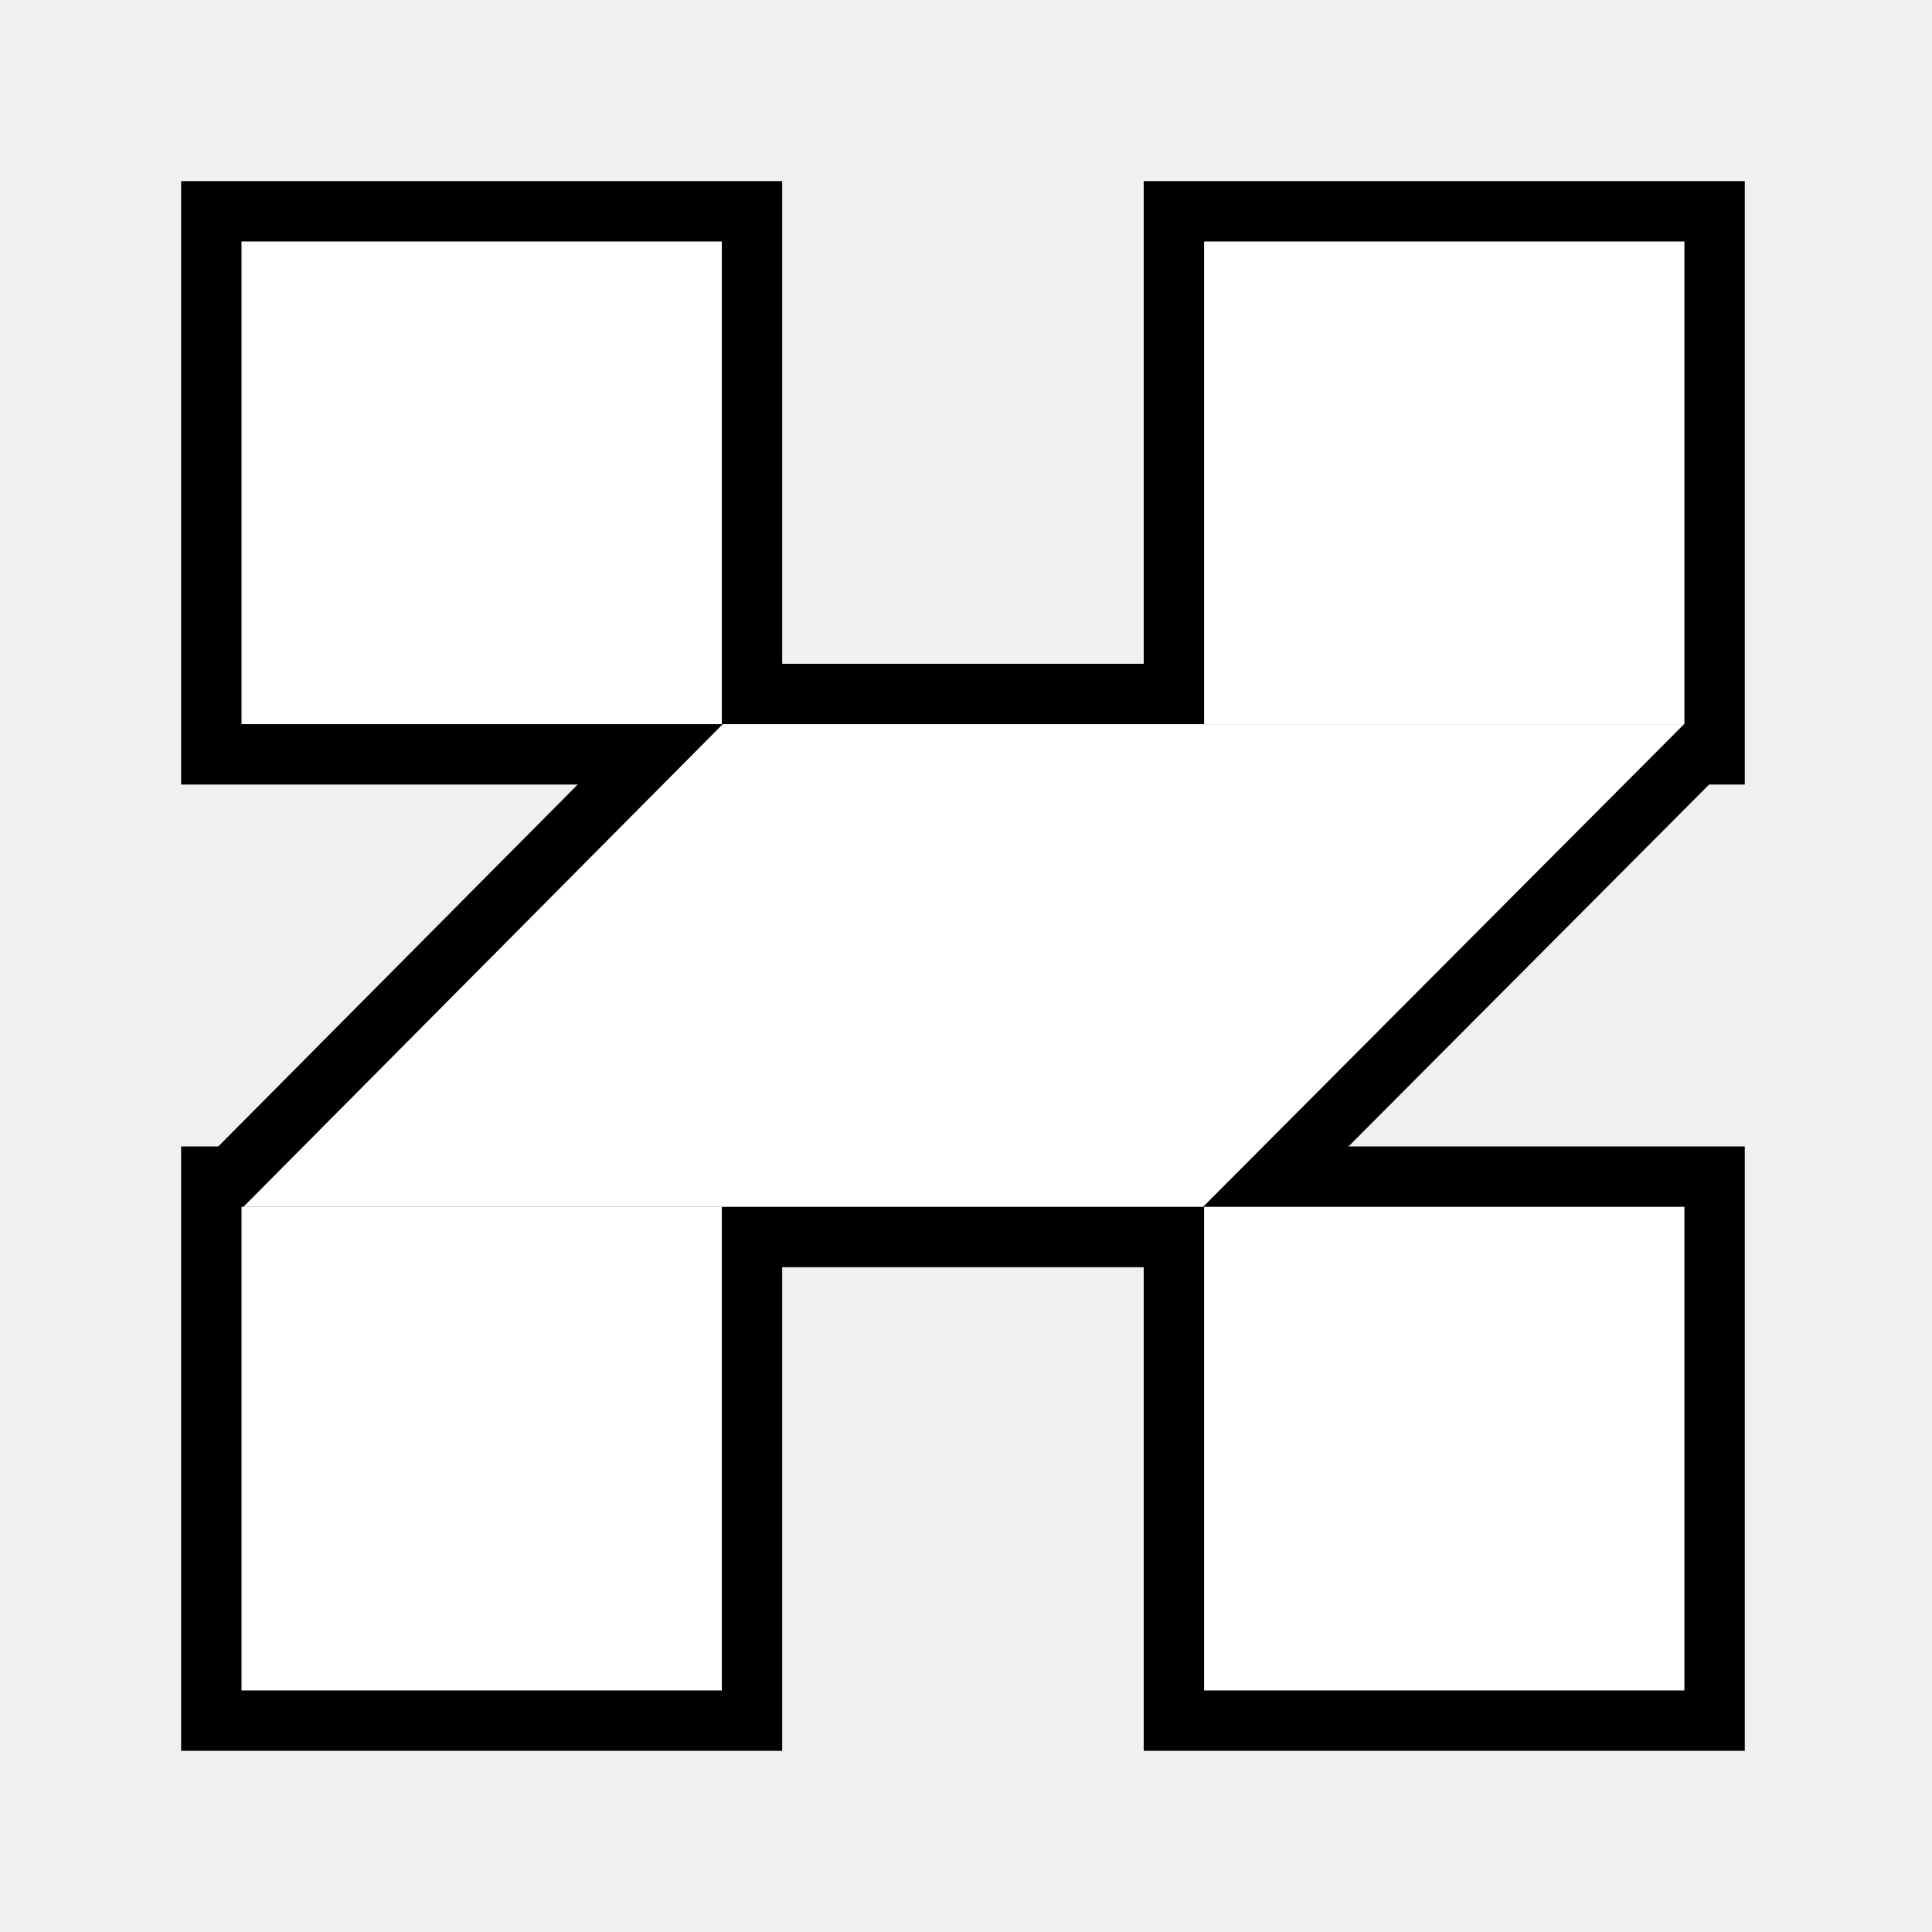
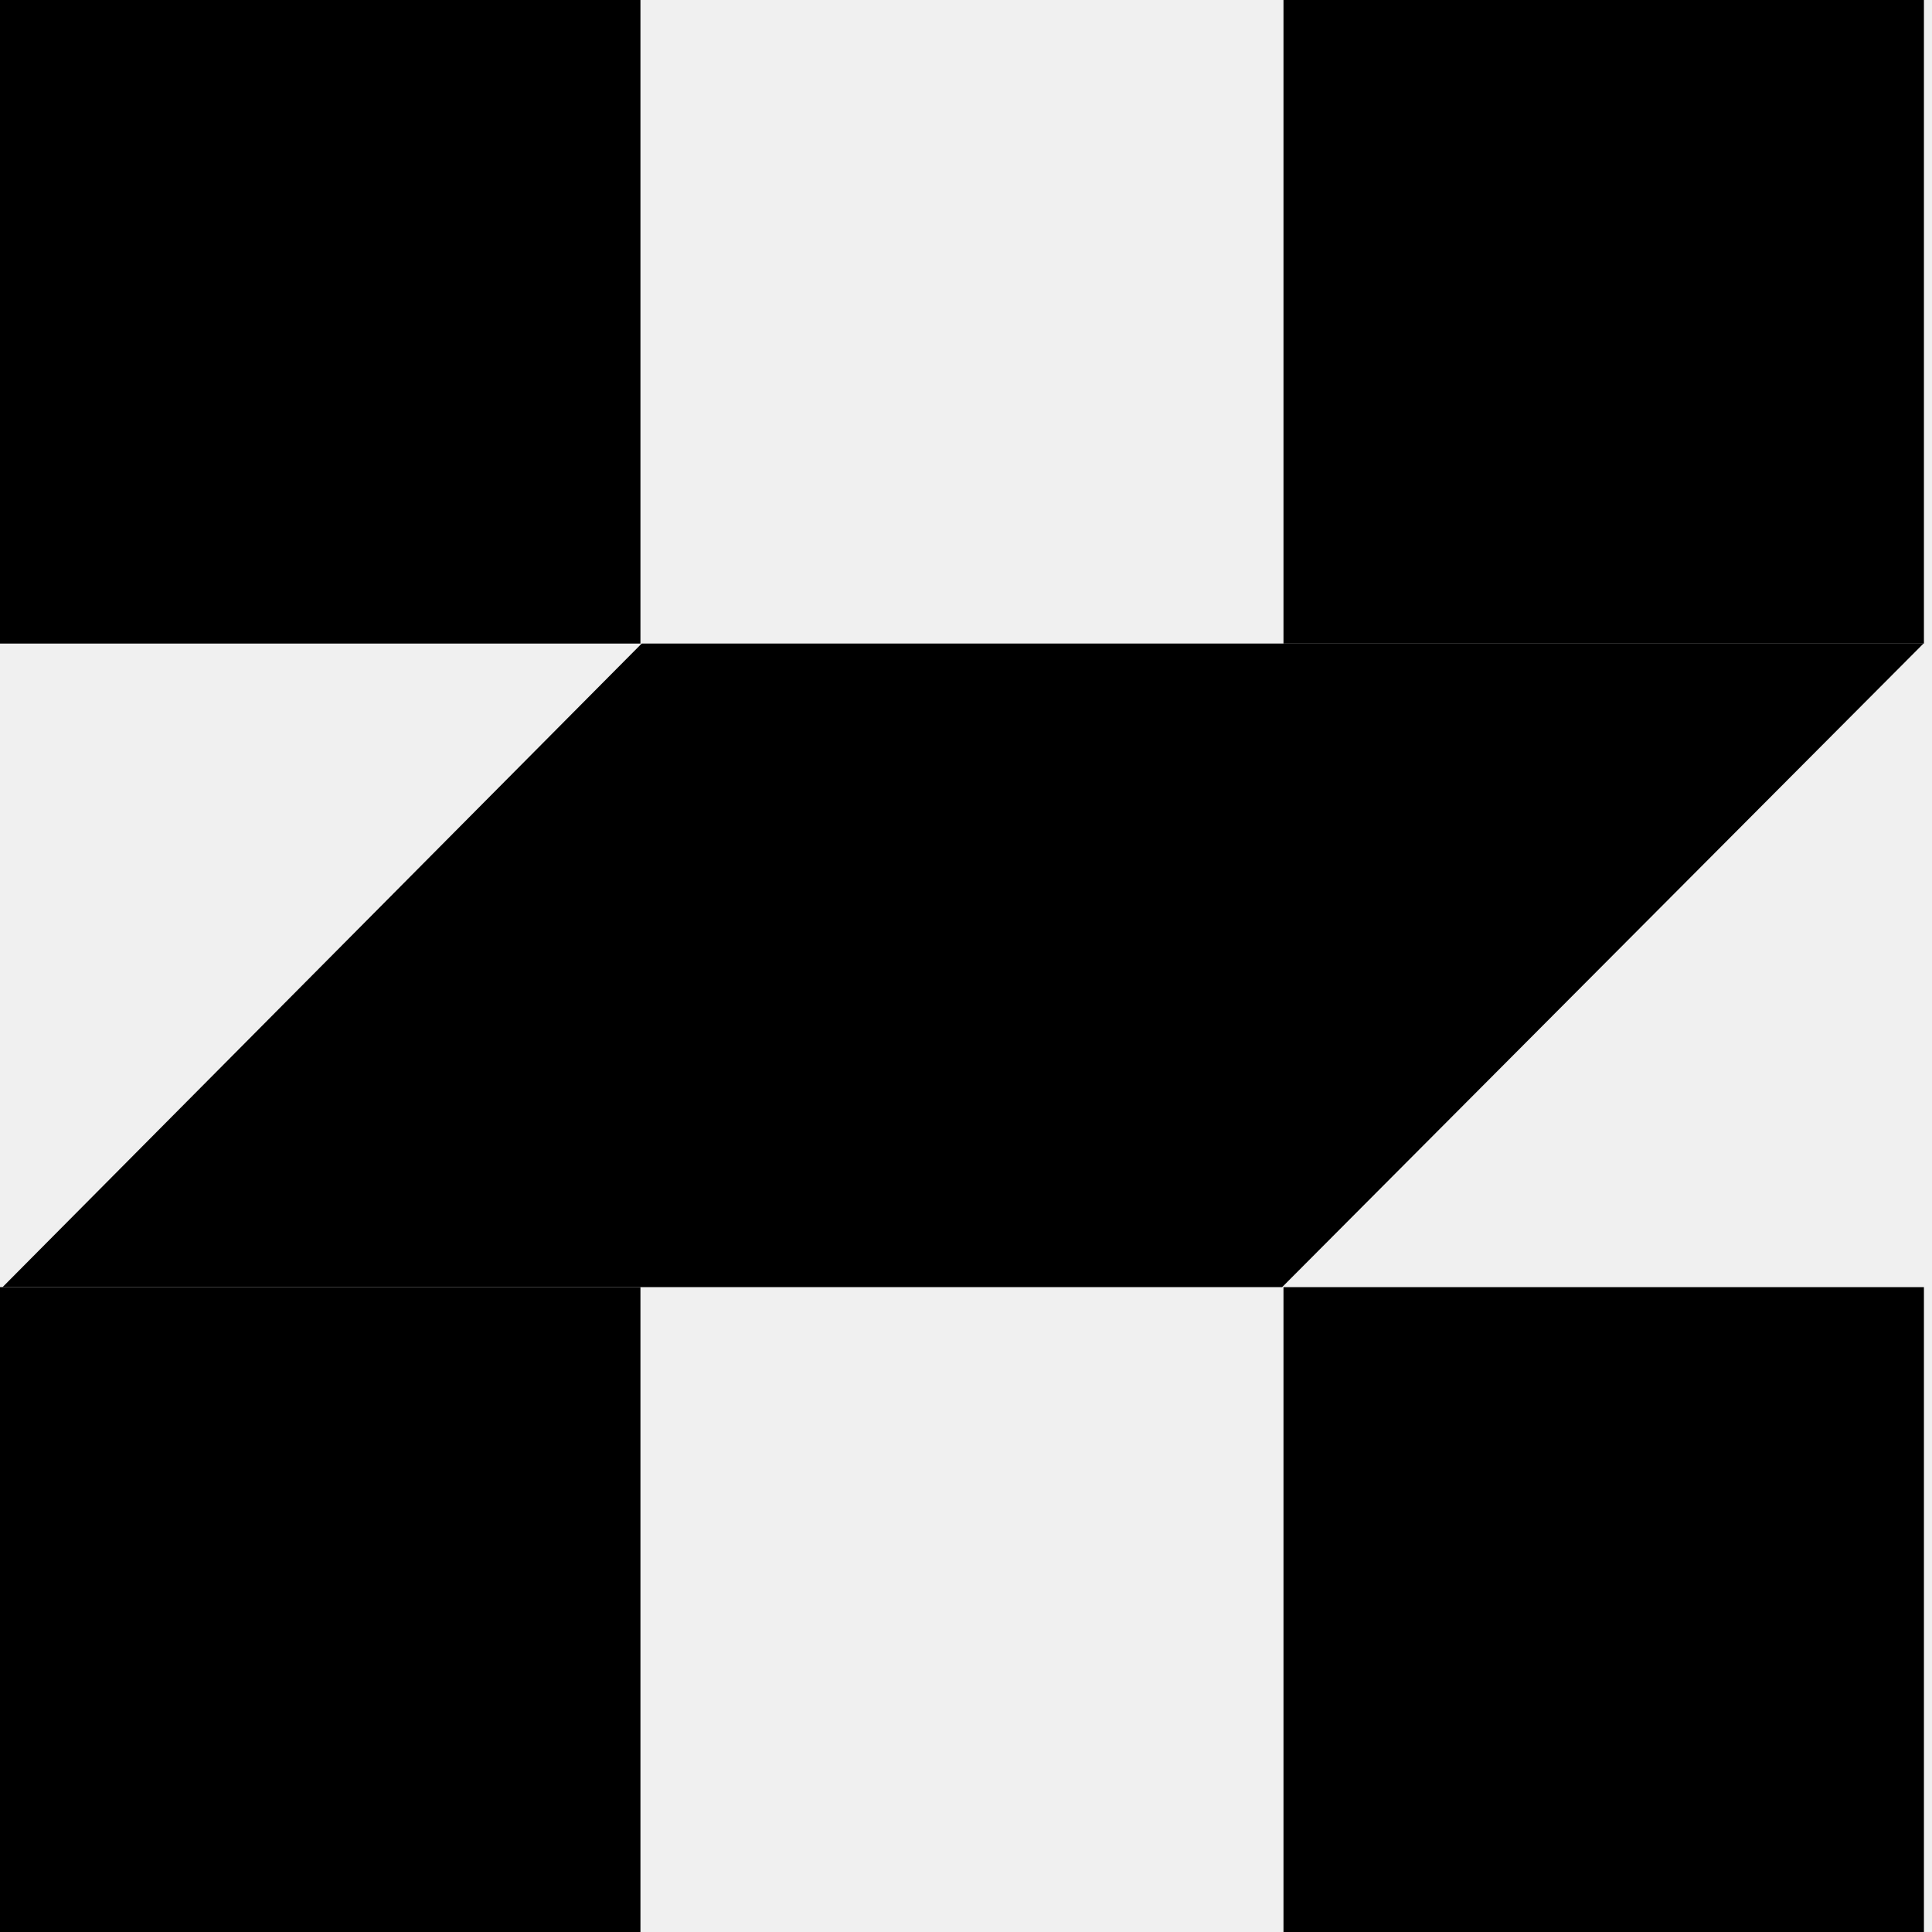
- <svg xmlns="http://www.w3.org/2000/svg" viewBox="0 0 64 64">
-   <style>
-     .core { fill: #ffffff }
-     .rim { fill: #000000; stroke: #000000 }
-     @media (prefers-color-scheme: light) { .core { fill: #000000 } }
-     @media (prefers-color-scheme: dark) { .rim { fill: #ffffff; stroke: #ffffff } }
-   </style>
-   <defs>
-     <g id="m">
-       <path d="M22.21 67V44.637H0V67H22.21Z" />
-       <path d="M66.704 22.318H22.253L0.088 44.637H44.463L66.704 22.318Z" />
-       <path d="M22.21 0H0V22.318H22.21V0Z" />
-       <path d="M66.72 0H44.51V22.318H66.72V0Z" />
-       <path d="M66.72 67V44.637H44.51V67H66.72Z" />
-     </g>
-   </defs>
-   <g transform="translate(8 8) scale(0.7164)">
-     <use href="#m" class="rim" stroke-width="5.583" stroke-miterlimit="2" />
-     <use href="#m" class="core" />
-   </g>
+ <svg xmlns="http://www.w3.org/2000/svg" viewBox="0 0 67 67" role="img" aria-label="Hanzo">
+   <style>path{fill:#000}@media (prefers-color-scheme:dark){path{fill:#fff}}</style>
+   <path d="M22.21 67V44.637H0V67H22.21Z" />
+   <path d="M66.704 22.318H22.253L0.088 44.637H44.463L66.704 22.318Z" />
+   <path d="M22.21 0H0V22.318H22.21V0Z" />
+   <path d="M66.72 0H44.51V22.318H66.72V0Z" />
+   <path d="M66.72 67V44.637H44.51V67H66.72Z" />
</svg>
